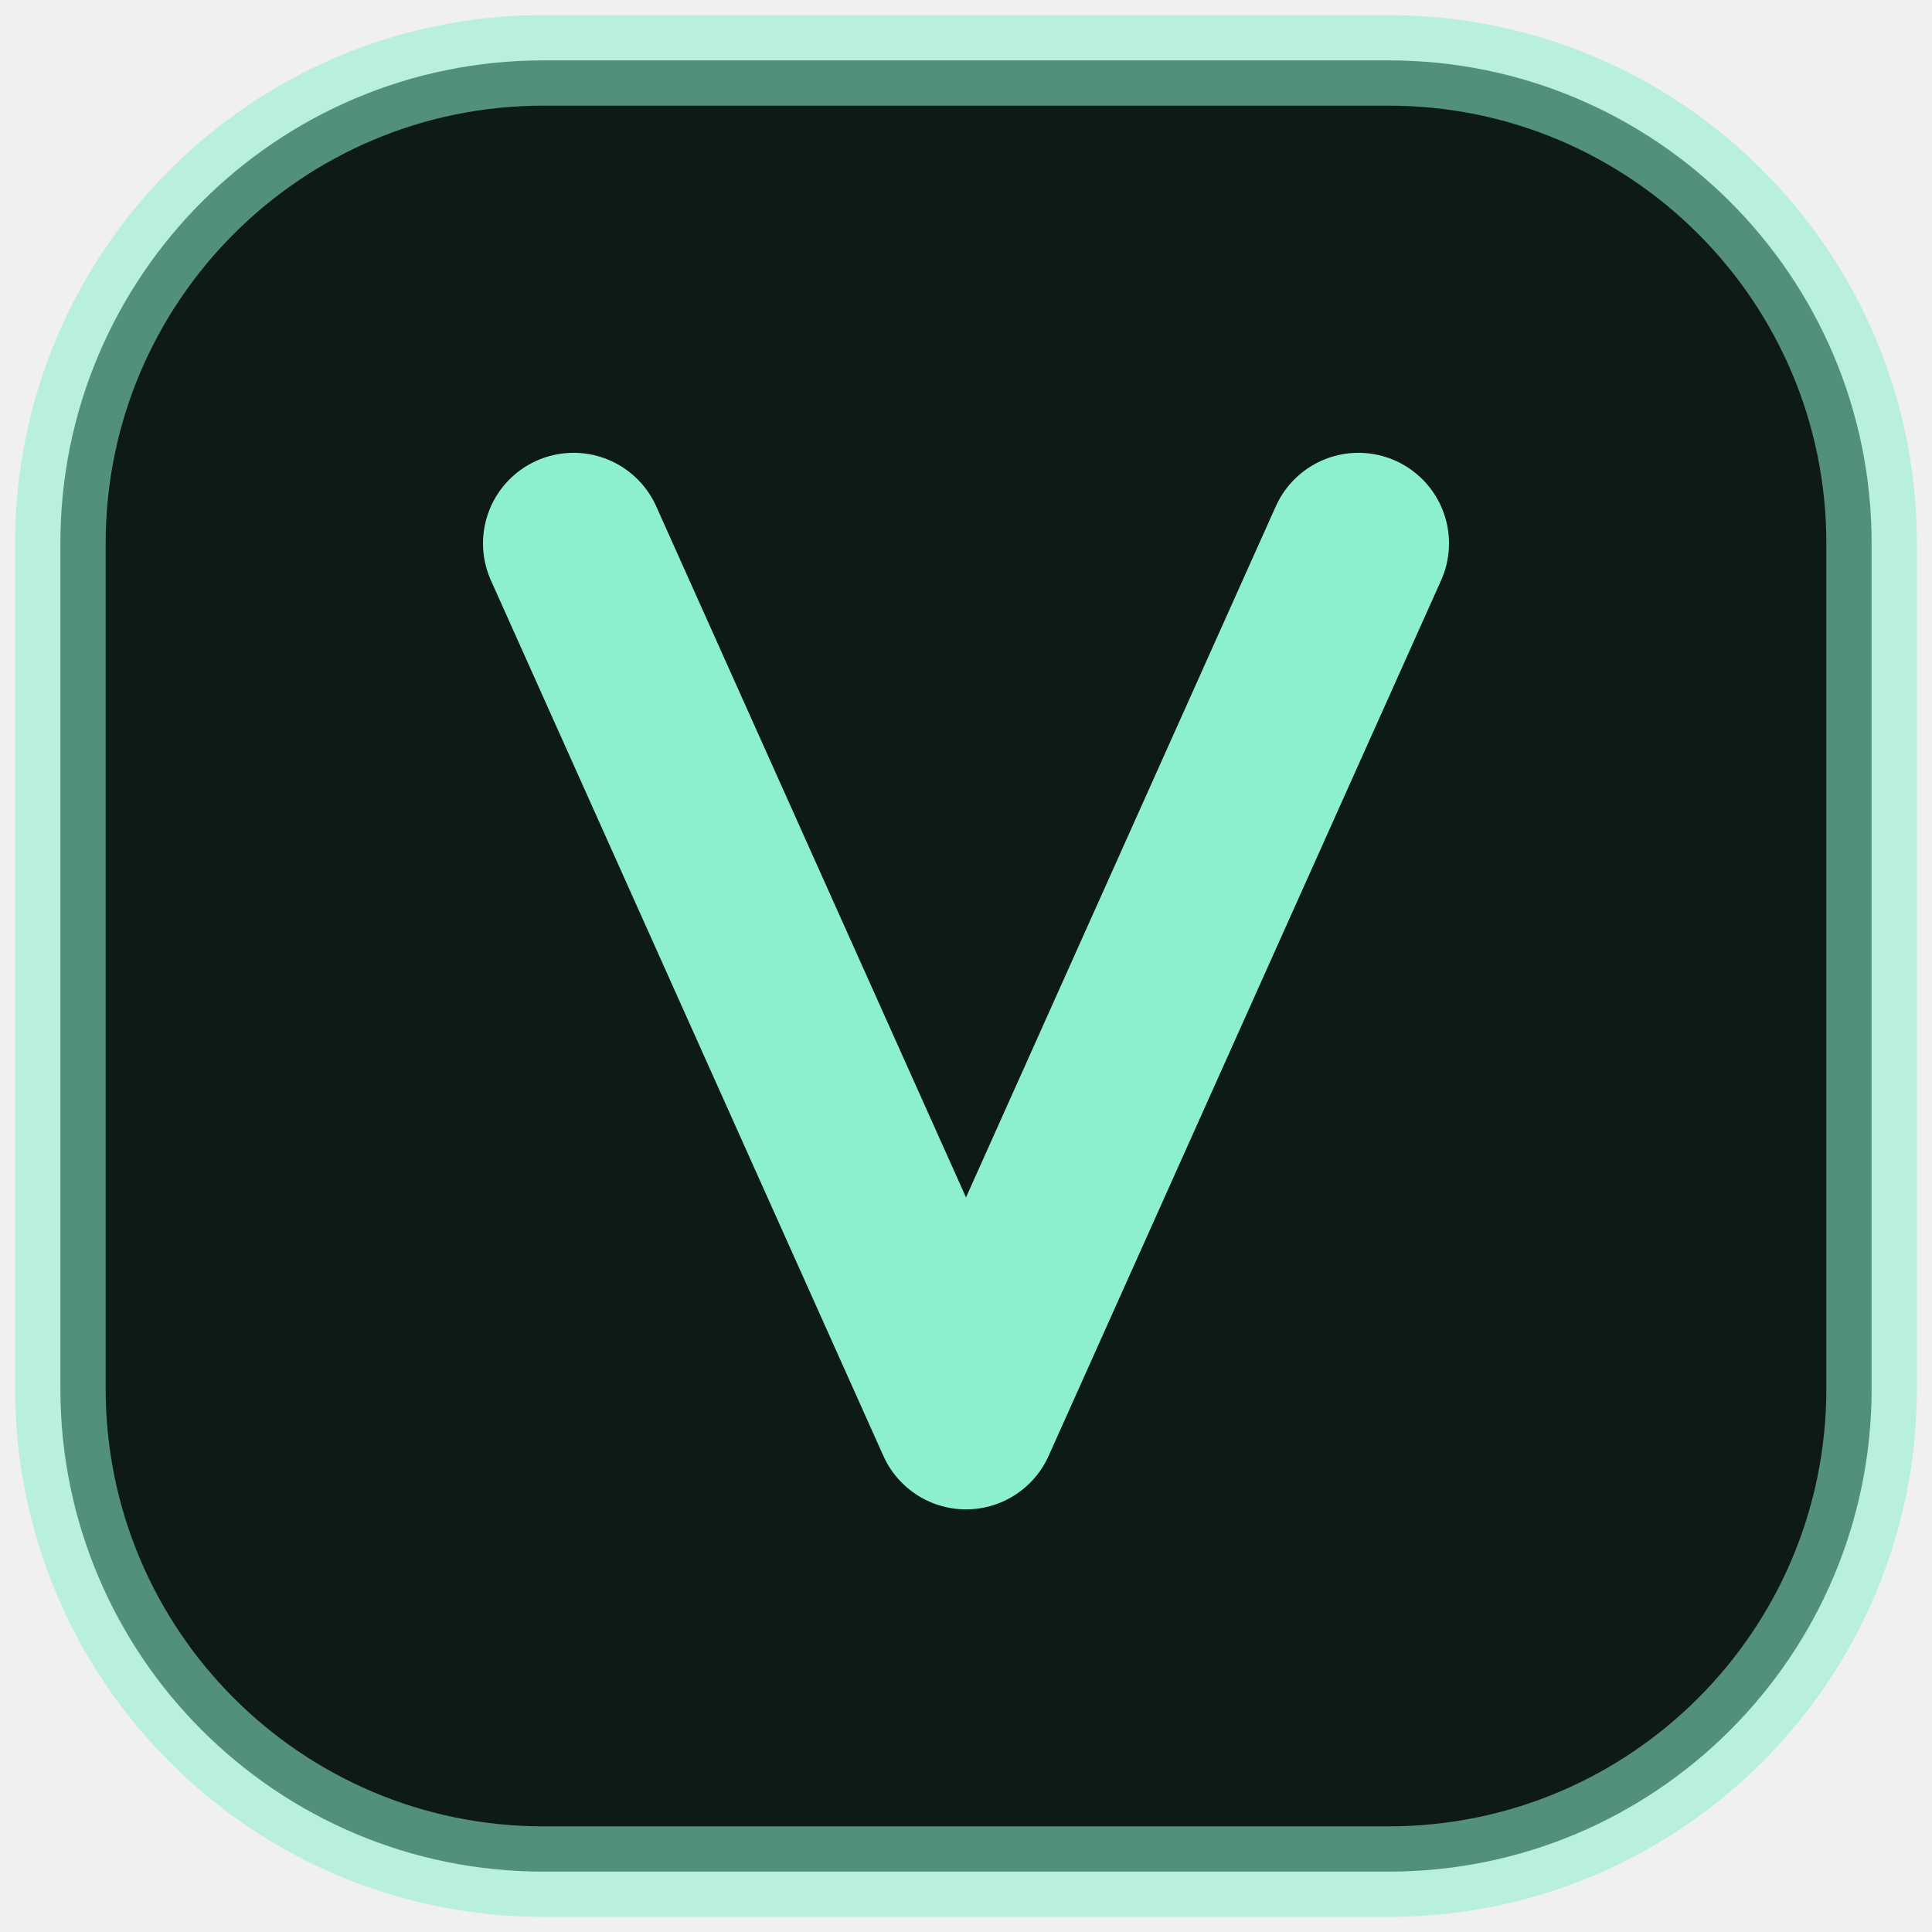
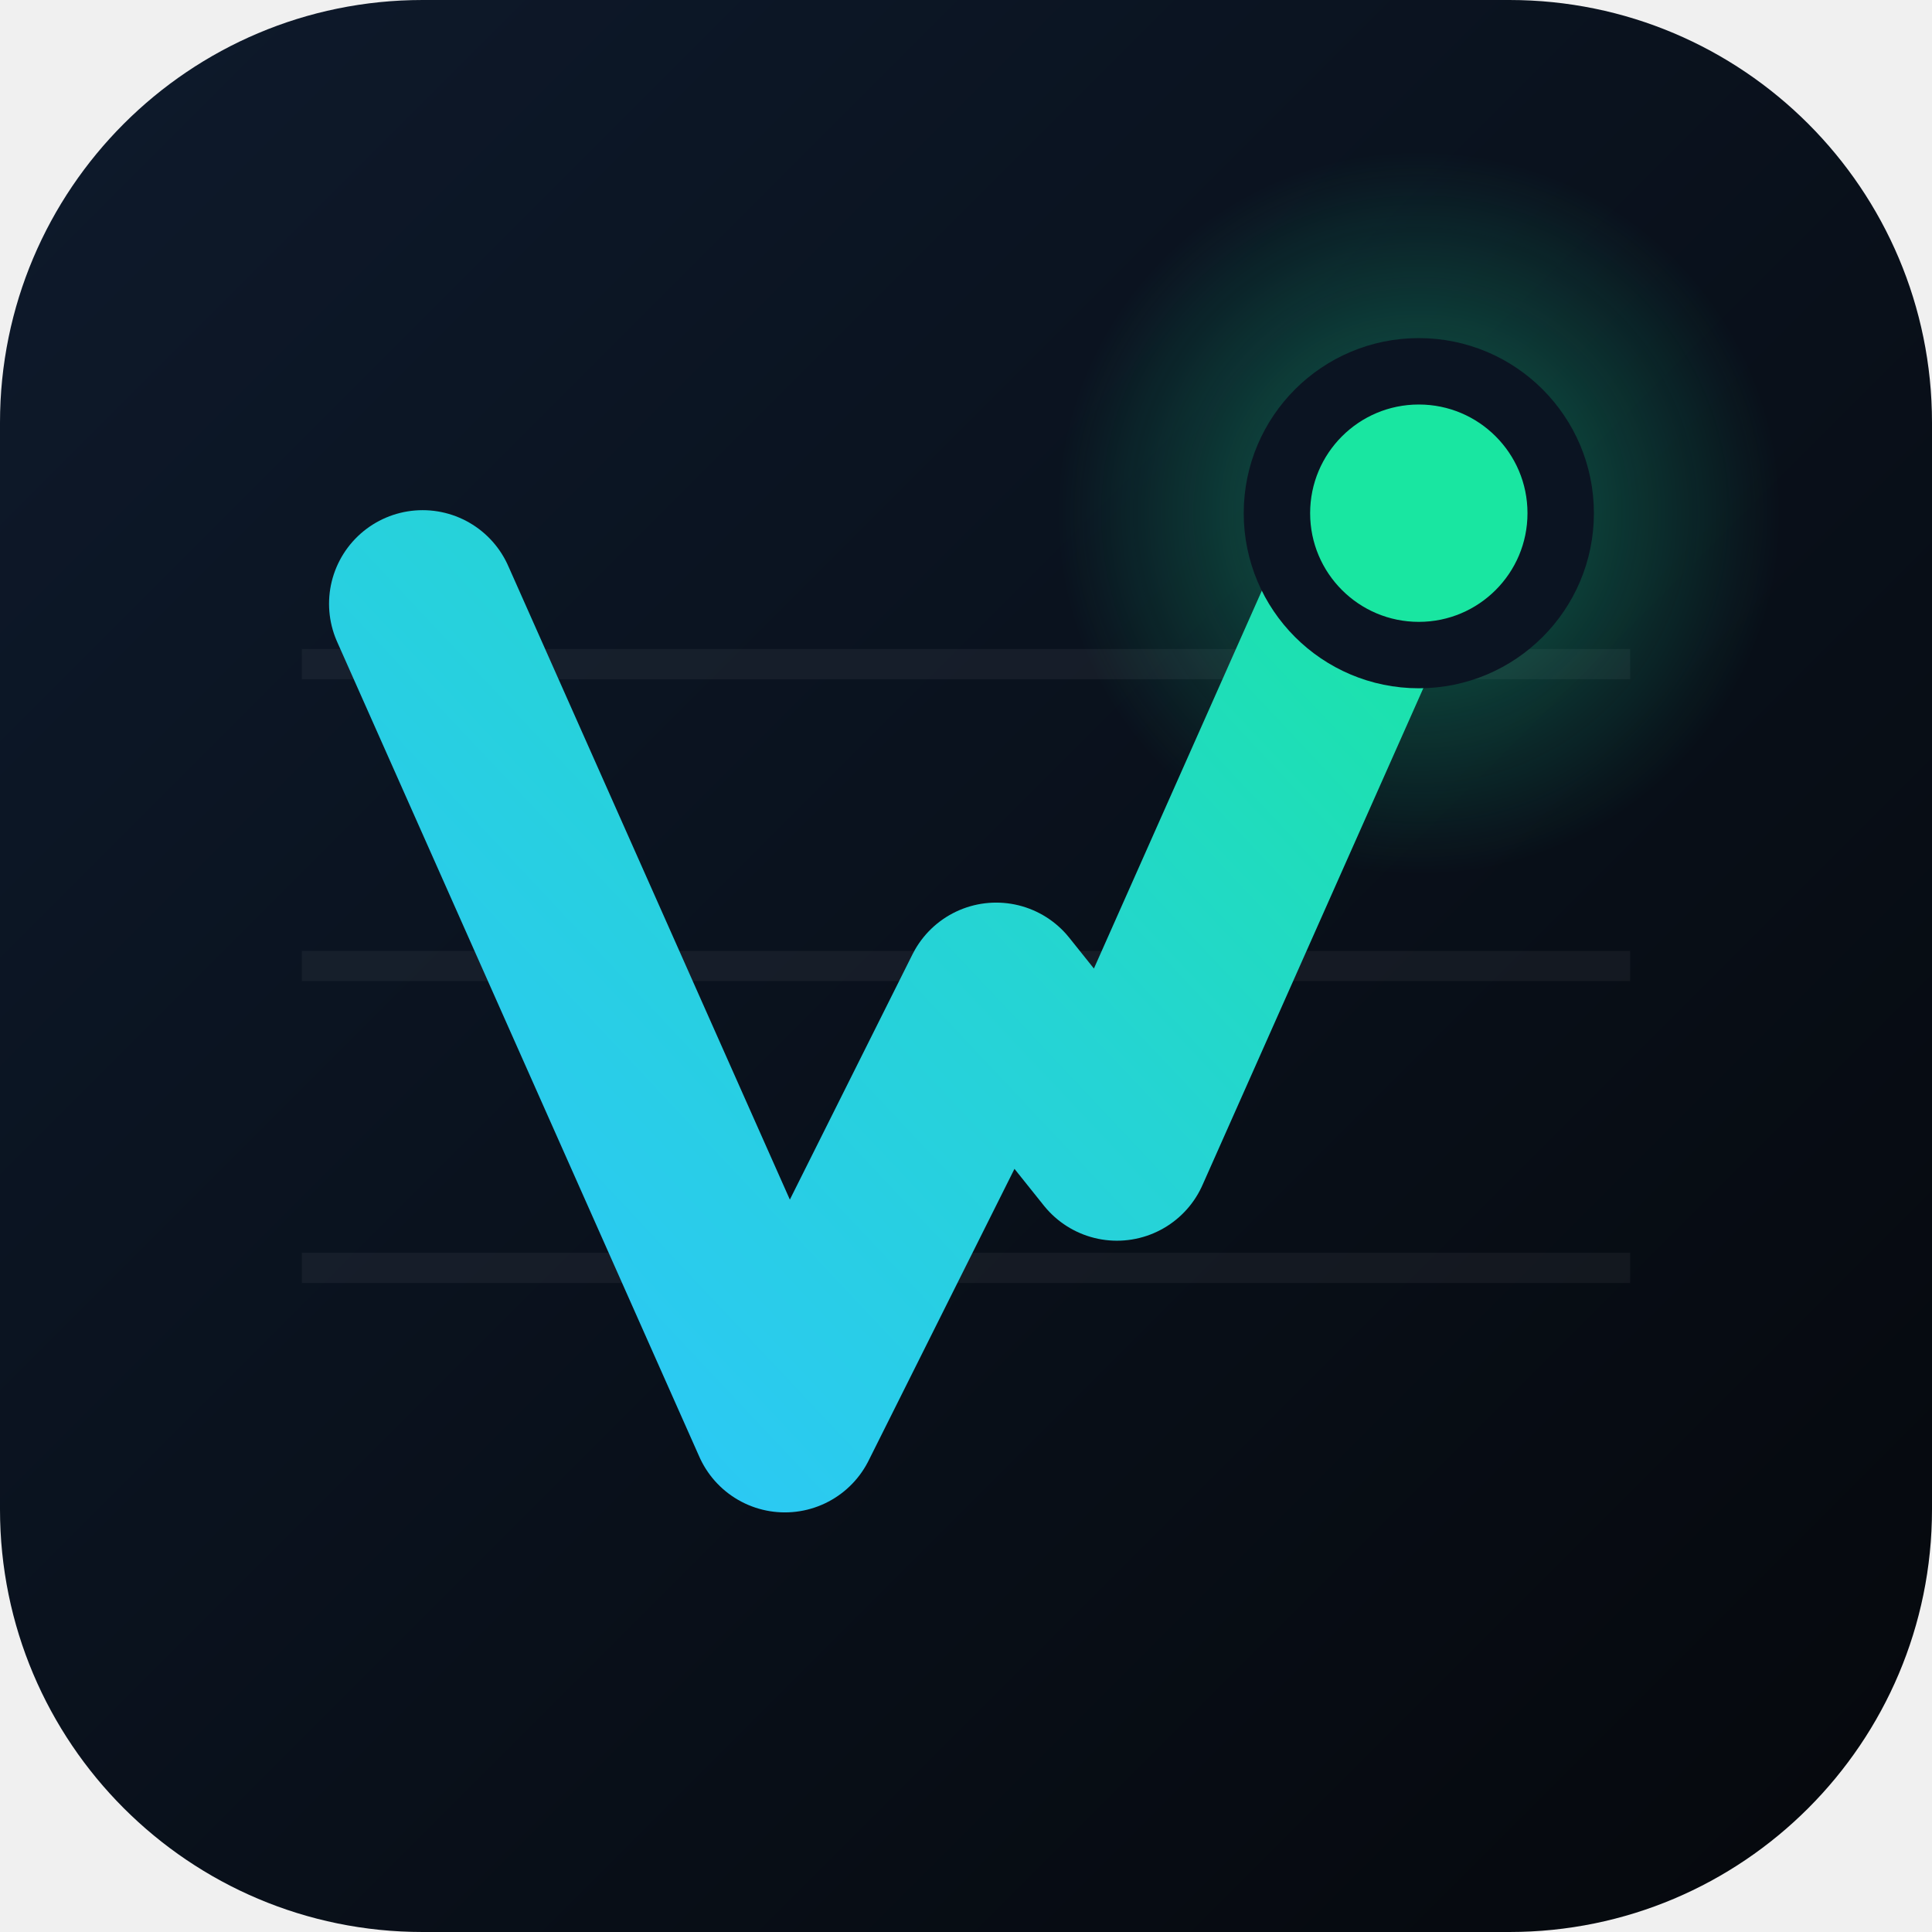
<svg xmlns="http://www.w3.org/2000/svg" viewBox="0 0 64 64">
-   <rect x="2" y="2" width="60" height="60" rx="16" fill="#0d1a17" stroke="#8cf0cd" stroke-opacity=".55" stroke-width="3" />
-   <path d="M19 18l13 29 13-29" fill="none" stroke="#8cf0cd" stroke-width="6" stroke-linecap="round" stroke-linejoin="round" />
+   <defs>
+     <linearGradient id="bg" x1="0" y1="0" x2="1" y2="1">
+       <stop offset="0" stop-color="#0E1A2C" />
+       <stop offset="1" stop-color="#05080C" />
+     </linearGradient>
+     <linearGradient id="flow" x1="13" y1="48" x2="47" y2="16" gradientUnits="userSpaceOnUse">
+       <stop offset="0" stop-color="#2EC5FF" />
+       <stop offset=".55" stop-color="#25D4D4" />
+       <stop offset="1" stop-color="#19E6A1" />
+     </linearGradient>
+     <radialGradient id="glow" cx="47" cy="17" r="12" gradientUnits="userSpaceOnUse">
+       <stop offset="0" stop-color="#19E6A1" stop-opacity=".4" />
+       <stop offset="1" stop-color="#19E6A1" stop-opacity="0" />
+     </radialGradient>
+   </defs>
+   <rect width="64" height="64" rx="14" fill="url(#bg)" />
+   <path d="M10 22H54M10 32H54M10 42H54" stroke="#FFFFFF" stroke-opacity=".05" stroke-width="1" />
+   <circle cx="47" cy="17" r="12" fill="url(#glow)" />
+   <path d="M14 20 L26 47 L33 33 L37 38 L45 20" fill="none" stroke="url(#flow)" stroke-width="6.2" stroke-linecap="round" stroke-linejoin="round" />
+   <circle cx="47" cy="17" r="4.7" fill="#19E6A1" stroke="#0B1422" stroke-width="2.2" />
</svg>
